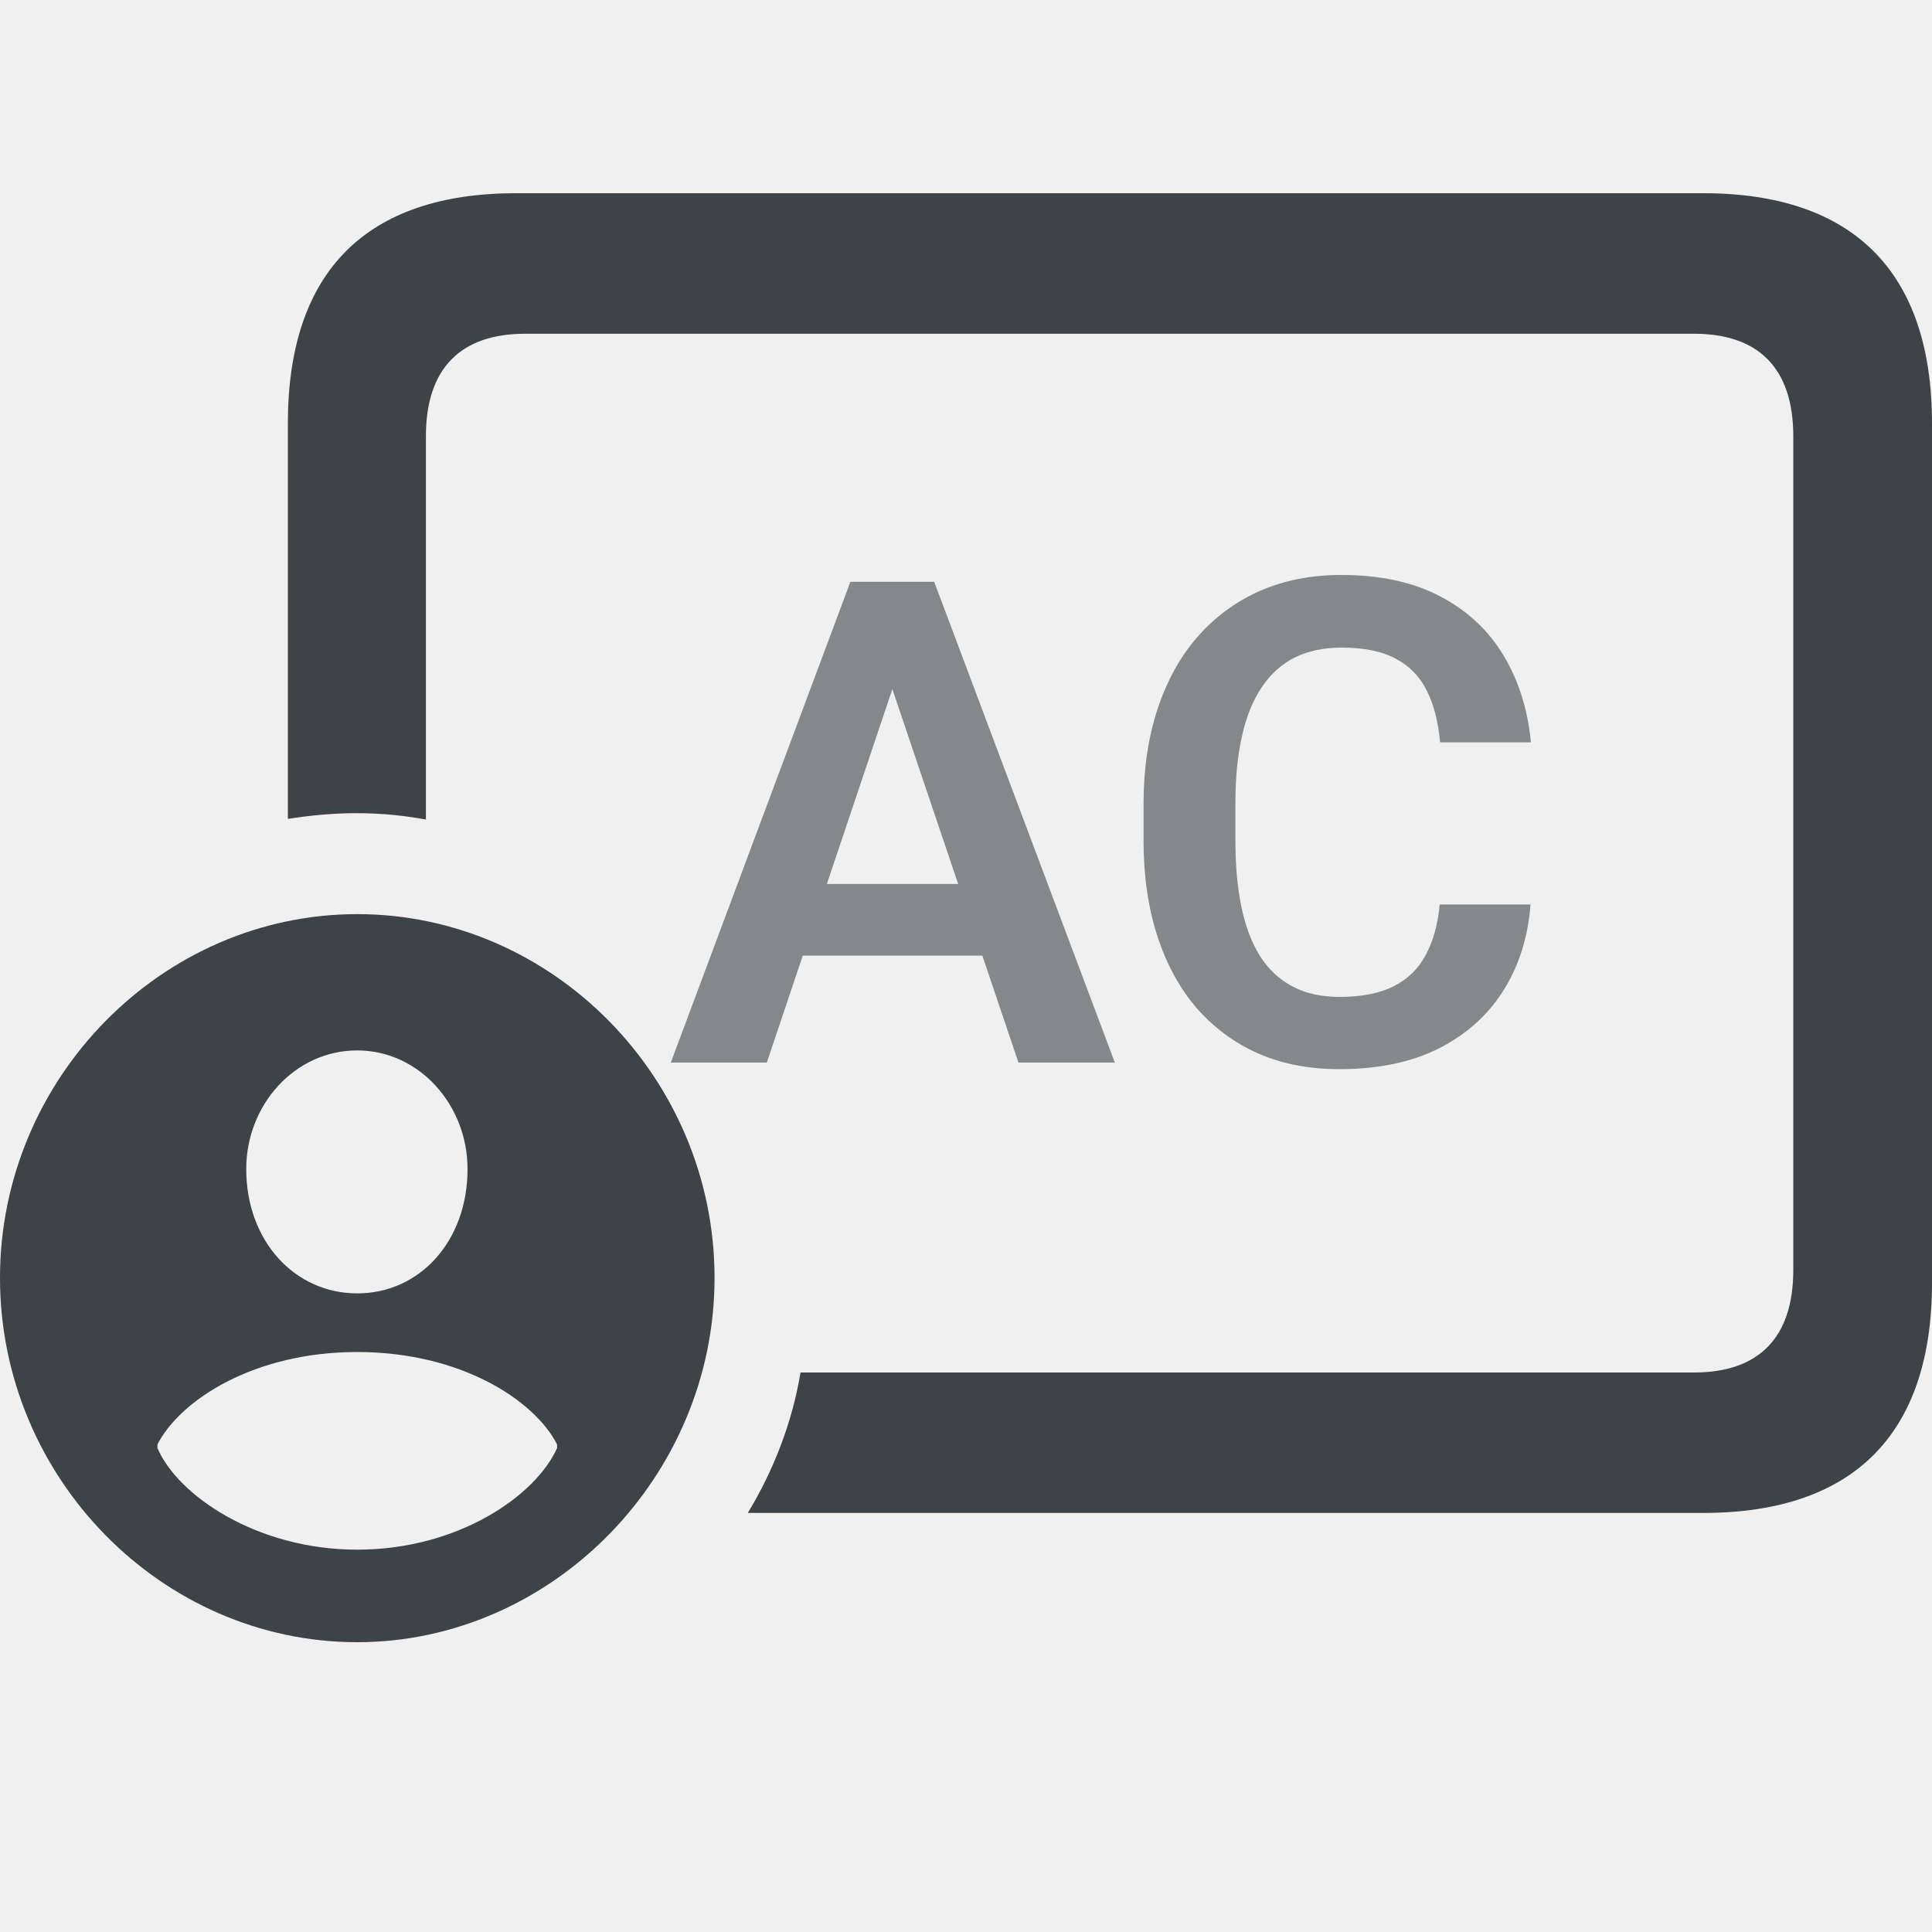
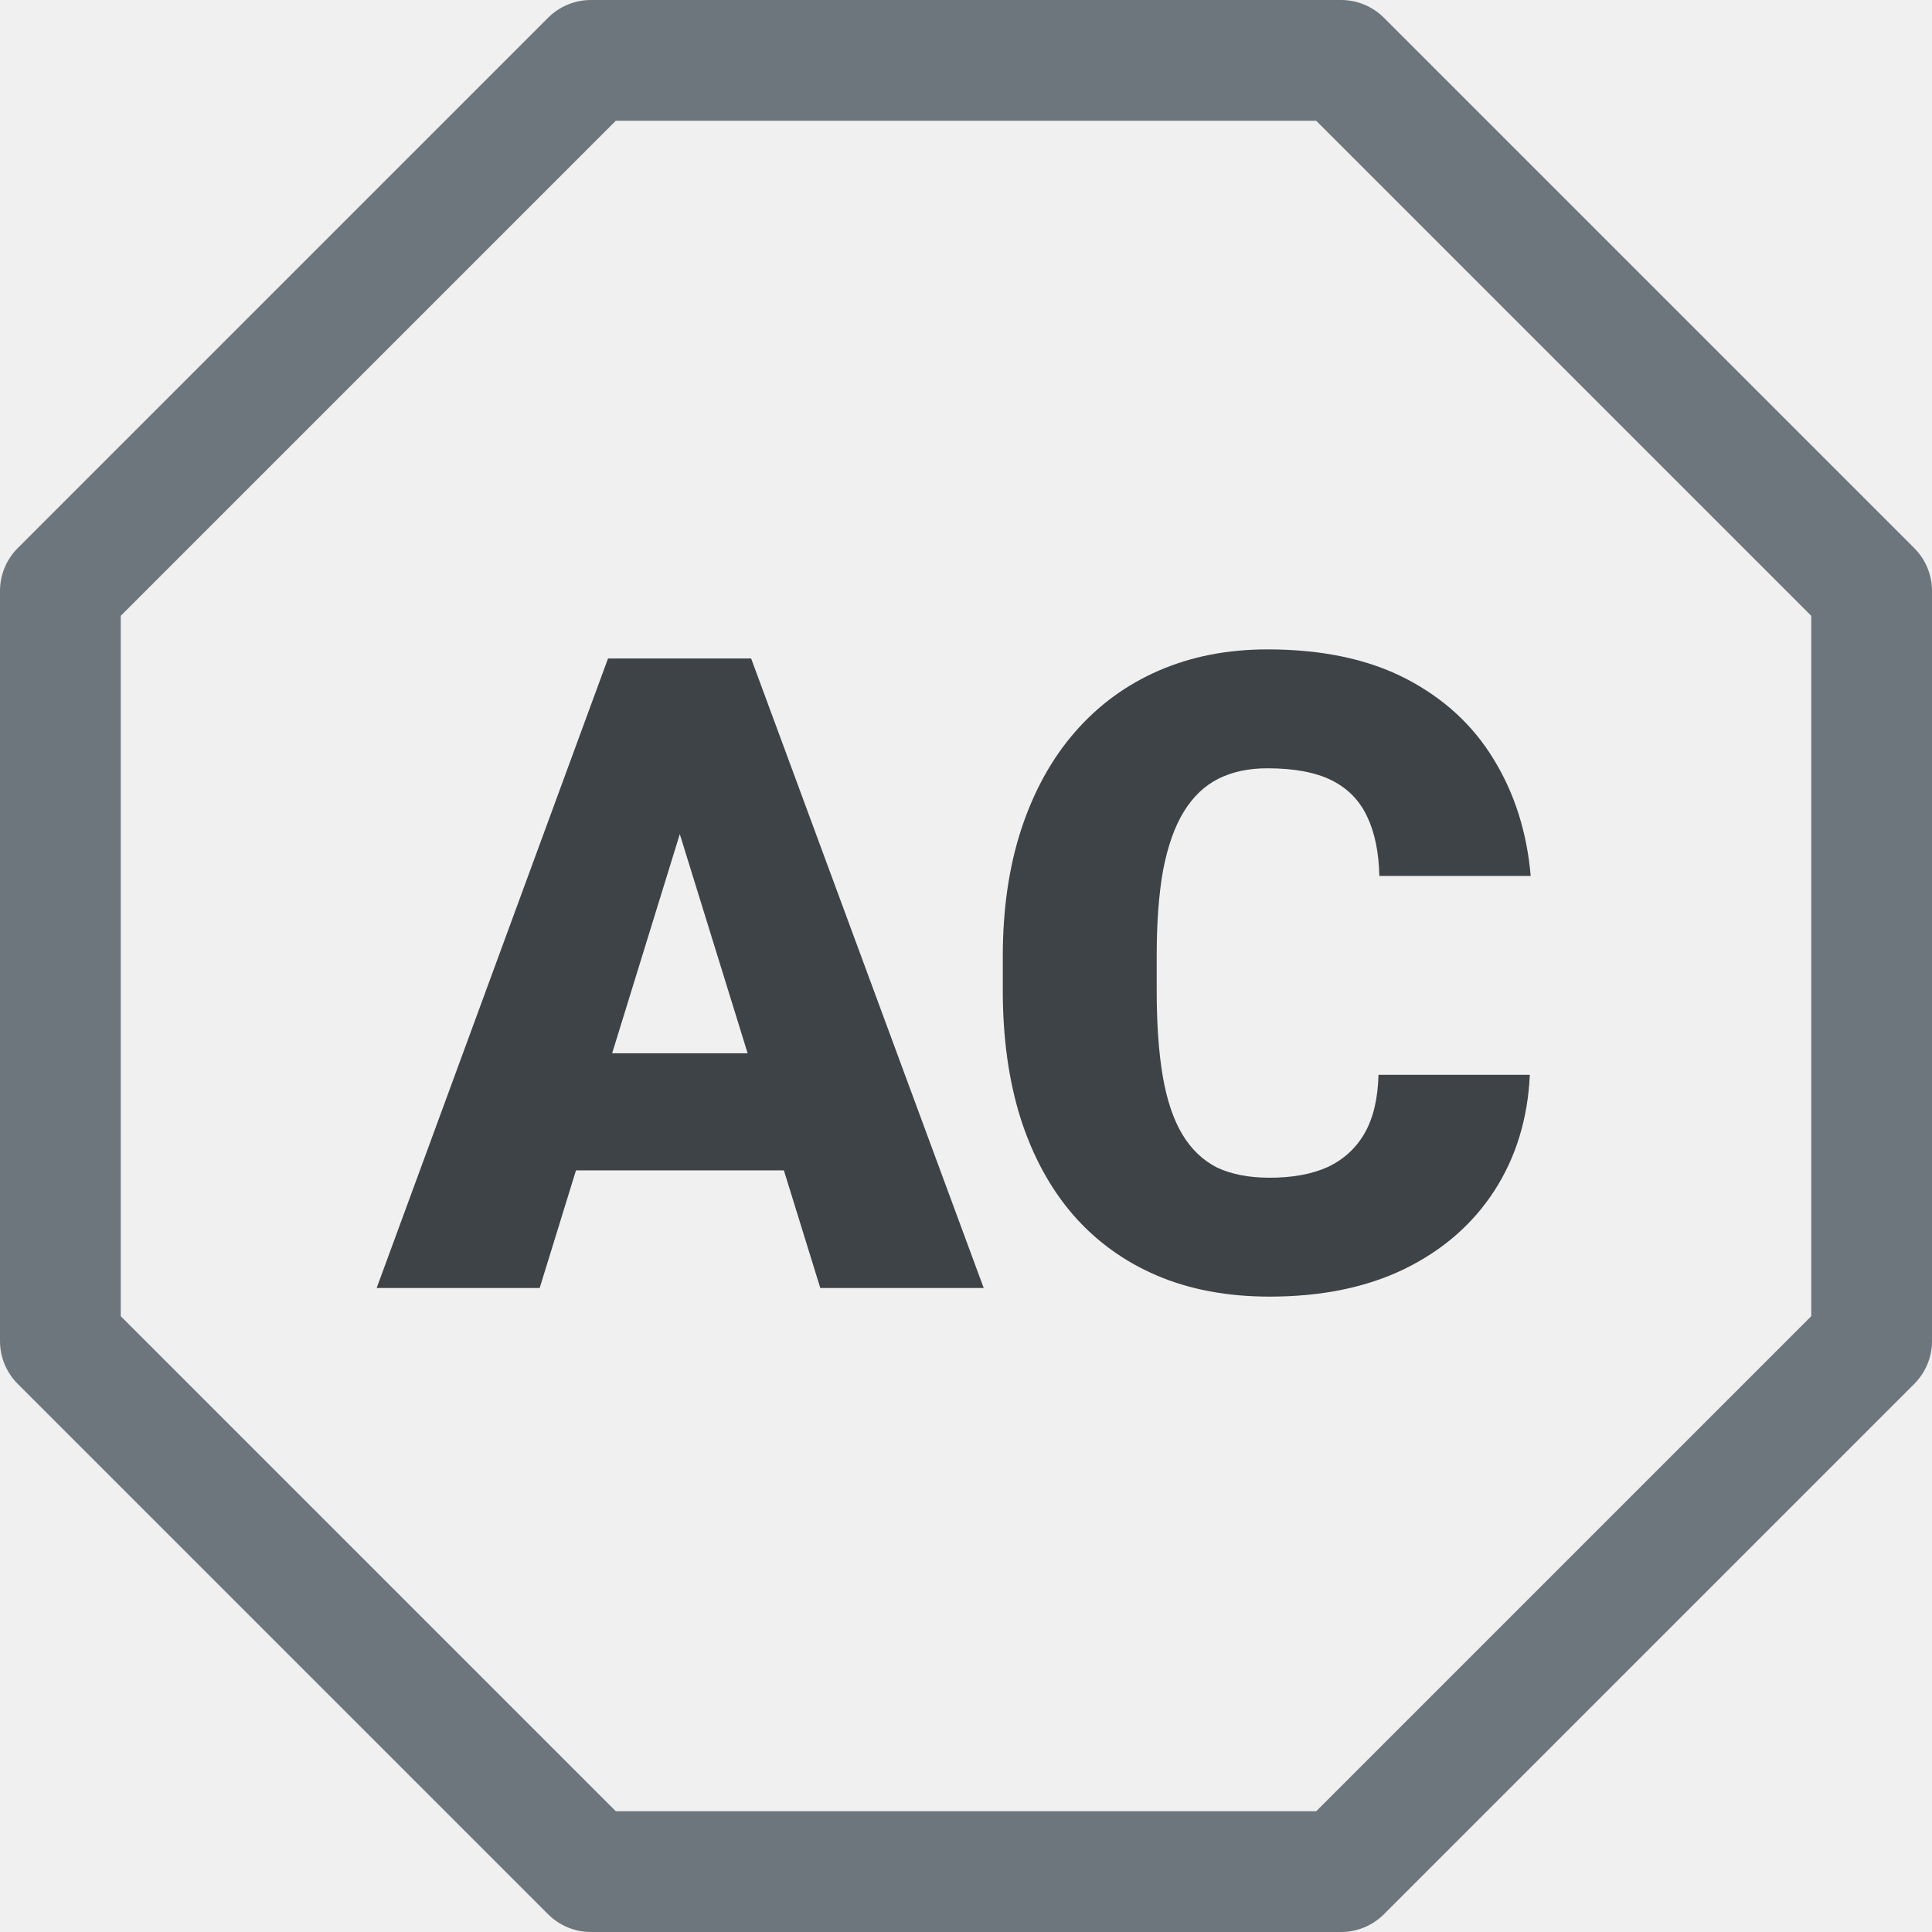
- <svg xmlns="http://www.w3.org/2000/svg" width="20" height="20" viewBox="0 0 20 20" fill="none">
-   <path d="M17.63 2H5.343C3.792 2 2.98 2.811 2.98 4.383V8.477C3.217 8.44 3.454 8.418 3.691 8.418C3.935 8.418 4.172 8.44 4.409 8.484V4.515C4.409 3.806 4.776 3.455 5.436 3.455H17.537C18.198 3.455 18.564 3.806 18.564 4.515V13.148C18.564 13.857 18.198 14.208 17.537 14.208H8.287C8.201 14.727 8.007 15.224 7.741 15.662H17.63C19.189 15.662 20 14.844 20 13.279V4.383C20 2.819 19.189 2 17.63 2ZM3.698 17C5.709 17 7.397 15.29 7.397 13.228C7.397 11.167 5.724 9.463 3.698 9.463C1.673 9.463 0 11.167 0 13.228C0 15.297 1.673 17 3.698 17ZM3.698 13.389C3.052 13.389 2.549 12.848 2.549 12.102C2.549 11.437 3.052 10.874 3.698 10.874C4.338 10.874 4.84 11.437 4.84 12.102C4.84 12.848 4.345 13.389 3.698 13.389ZM3.698 16.042C2.657 16.042 1.838 15.479 1.63 14.99V14.953C1.86 14.5 2.621 13.996 3.698 13.996C4.776 13.996 5.537 14.5 5.767 14.953V14.99C5.544 15.487 4.74 16.042 3.698 16.042Z" fill="#3E4347" />
-   <path opacity="0.6" d="M9.357 6.779L7.938 11H6.944L8.803 6.023H9.439L9.357 6.779ZM10.543 11L9.118 6.779L9.032 6.023H9.671L11.541 11H10.543ZM10.478 9.151V9.893H7.809V9.151H10.478ZM14.904 9.363H15.844C15.819 9.695 15.727 9.991 15.567 10.248C15.408 10.503 15.186 10.704 14.901 10.85C14.616 10.995 14.271 11.068 13.865 11.068C13.553 11.068 13.272 11.014 13.021 10.904C12.773 10.793 12.56 10.634 12.382 10.429C12.206 10.222 12.072 9.973 11.979 9.684C11.885 9.392 11.838 9.065 11.838 8.703V8.324C11.838 7.961 11.886 7.634 11.982 7.343C12.078 7.051 12.214 6.803 12.392 6.598C12.572 6.39 12.787 6.231 13.038 6.119C13.291 6.007 13.574 5.952 13.886 5.952C14.291 5.952 14.634 6.027 14.915 6.177C15.195 6.325 15.412 6.529 15.567 6.789C15.722 7.049 15.816 7.347 15.848 7.685H14.908C14.889 7.475 14.844 7.297 14.771 7.151C14.7 7.006 14.593 6.895 14.45 6.82C14.308 6.742 14.12 6.704 13.886 6.704C13.704 6.704 13.543 6.738 13.404 6.806C13.267 6.875 13.153 6.977 13.062 7.114C12.971 7.248 12.902 7.417 12.857 7.62C12.811 7.82 12.789 8.053 12.789 8.317V8.703C12.789 8.956 12.809 9.183 12.85 9.383C12.891 9.584 12.955 9.754 13.041 9.893C13.128 10.032 13.24 10.137 13.377 10.21C13.513 10.283 13.676 10.32 13.865 10.32C14.095 10.32 14.282 10.283 14.426 10.21C14.572 10.137 14.682 10.03 14.757 9.889C14.835 9.748 14.884 9.572 14.904 9.363Z" fill="#3E4347" />
+ <svg xmlns="http://www.w3.org/2000/svg" width="24" height="24" viewBox="0 0 24 24" fill="none">
+   <g clip-path="url(#clip0_5197_33155)">
+     <path fill-rule="evenodd" clip-rule="evenodd" d="M6.81 0.219C6.951 0.079 7.141 4.21785e-05 7.34 0L16.66 0C16.859 4.21785e-05 17.049 0.079 17.19 0.219L23.781 6.81C23.921 6.951 24 7.141 24 7.34V16.66C24 16.859 23.921 17.049 23.781 17.19L17.19 23.781C17.049 23.921 16.859 24 16.66 24H7.34C7.141 24 6.951 23.921 6.81 23.781L0.219 17.19C0.079 17.049 4.21785e-05 16.859 0 16.66L0 7.34C4.21785e-05 7.141 0.079 6.951 0.219 6.81L6.81 0.219ZM7.65 1.5L1.5 7.65V16.35L7.65 22.5H16.35L22.5 16.35V7.65L16.35 1.5H7.65Z" fill="#6D767D" />
+   </g>
+   <path d="M8.611 9.823L6.704 16H4.679L7.553 8.18H8.836L8.611 9.823ZM10.19 16L8.278 9.823L8.031 8.18H9.331L12.22 16H10.19ZM10.115 13.084V14.539H6.103V13.084H10.115ZM17.124 13.352H19.004C18.979 13.896 18.832 14.376 18.564 14.791C18.295 15.207 17.922 15.531 17.446 15.764C16.974 15.993 16.415 16.107 15.771 16.107C15.248 16.107 14.78 16.02 14.369 15.844C13.96 15.669 13.613 15.416 13.327 15.087C13.044 14.758 12.827 14.358 12.677 13.889C12.53 13.42 12.457 12.892 12.457 12.305V11.88C12.457 11.293 12.534 10.765 12.688 10.296C12.845 9.823 13.067 9.422 13.354 9.093C13.644 8.76 13.991 8.506 14.396 8.33C14.8 8.155 15.249 8.067 15.744 8.067C16.424 8.067 16.999 8.189 17.468 8.432C17.937 8.676 18.3 9.01 18.558 9.437C18.816 9.859 18.968 10.341 19.015 10.881H17.135C17.128 10.588 17.078 10.342 16.984 10.146C16.891 9.945 16.744 9.795 16.544 9.694C16.343 9.594 16.077 9.544 15.744 9.544C15.511 9.544 15.309 9.587 15.137 9.673C14.965 9.759 14.822 9.895 14.707 10.081C14.592 10.267 14.507 10.509 14.449 10.806C14.396 11.1 14.369 11.454 14.369 11.87V12.305C14.369 12.72 14.394 13.075 14.444 13.368C14.494 13.662 14.575 13.902 14.685 14.088C14.796 14.274 14.94 14.412 15.115 14.502C15.294 14.587 15.513 14.63 15.771 14.63C16.057 14.63 16.299 14.586 16.496 14.496C16.692 14.403 16.845 14.263 16.952 14.077C17.06 13.887 17.117 13.646 17.124 13.352Z" fill="#3E4347" />
+   <defs>
+     <clipPath id="clip0_5197_33155">
+       <rect width="24" height="24" fill="white" />
+     </clipPath>
+   </defs>
</svg>
